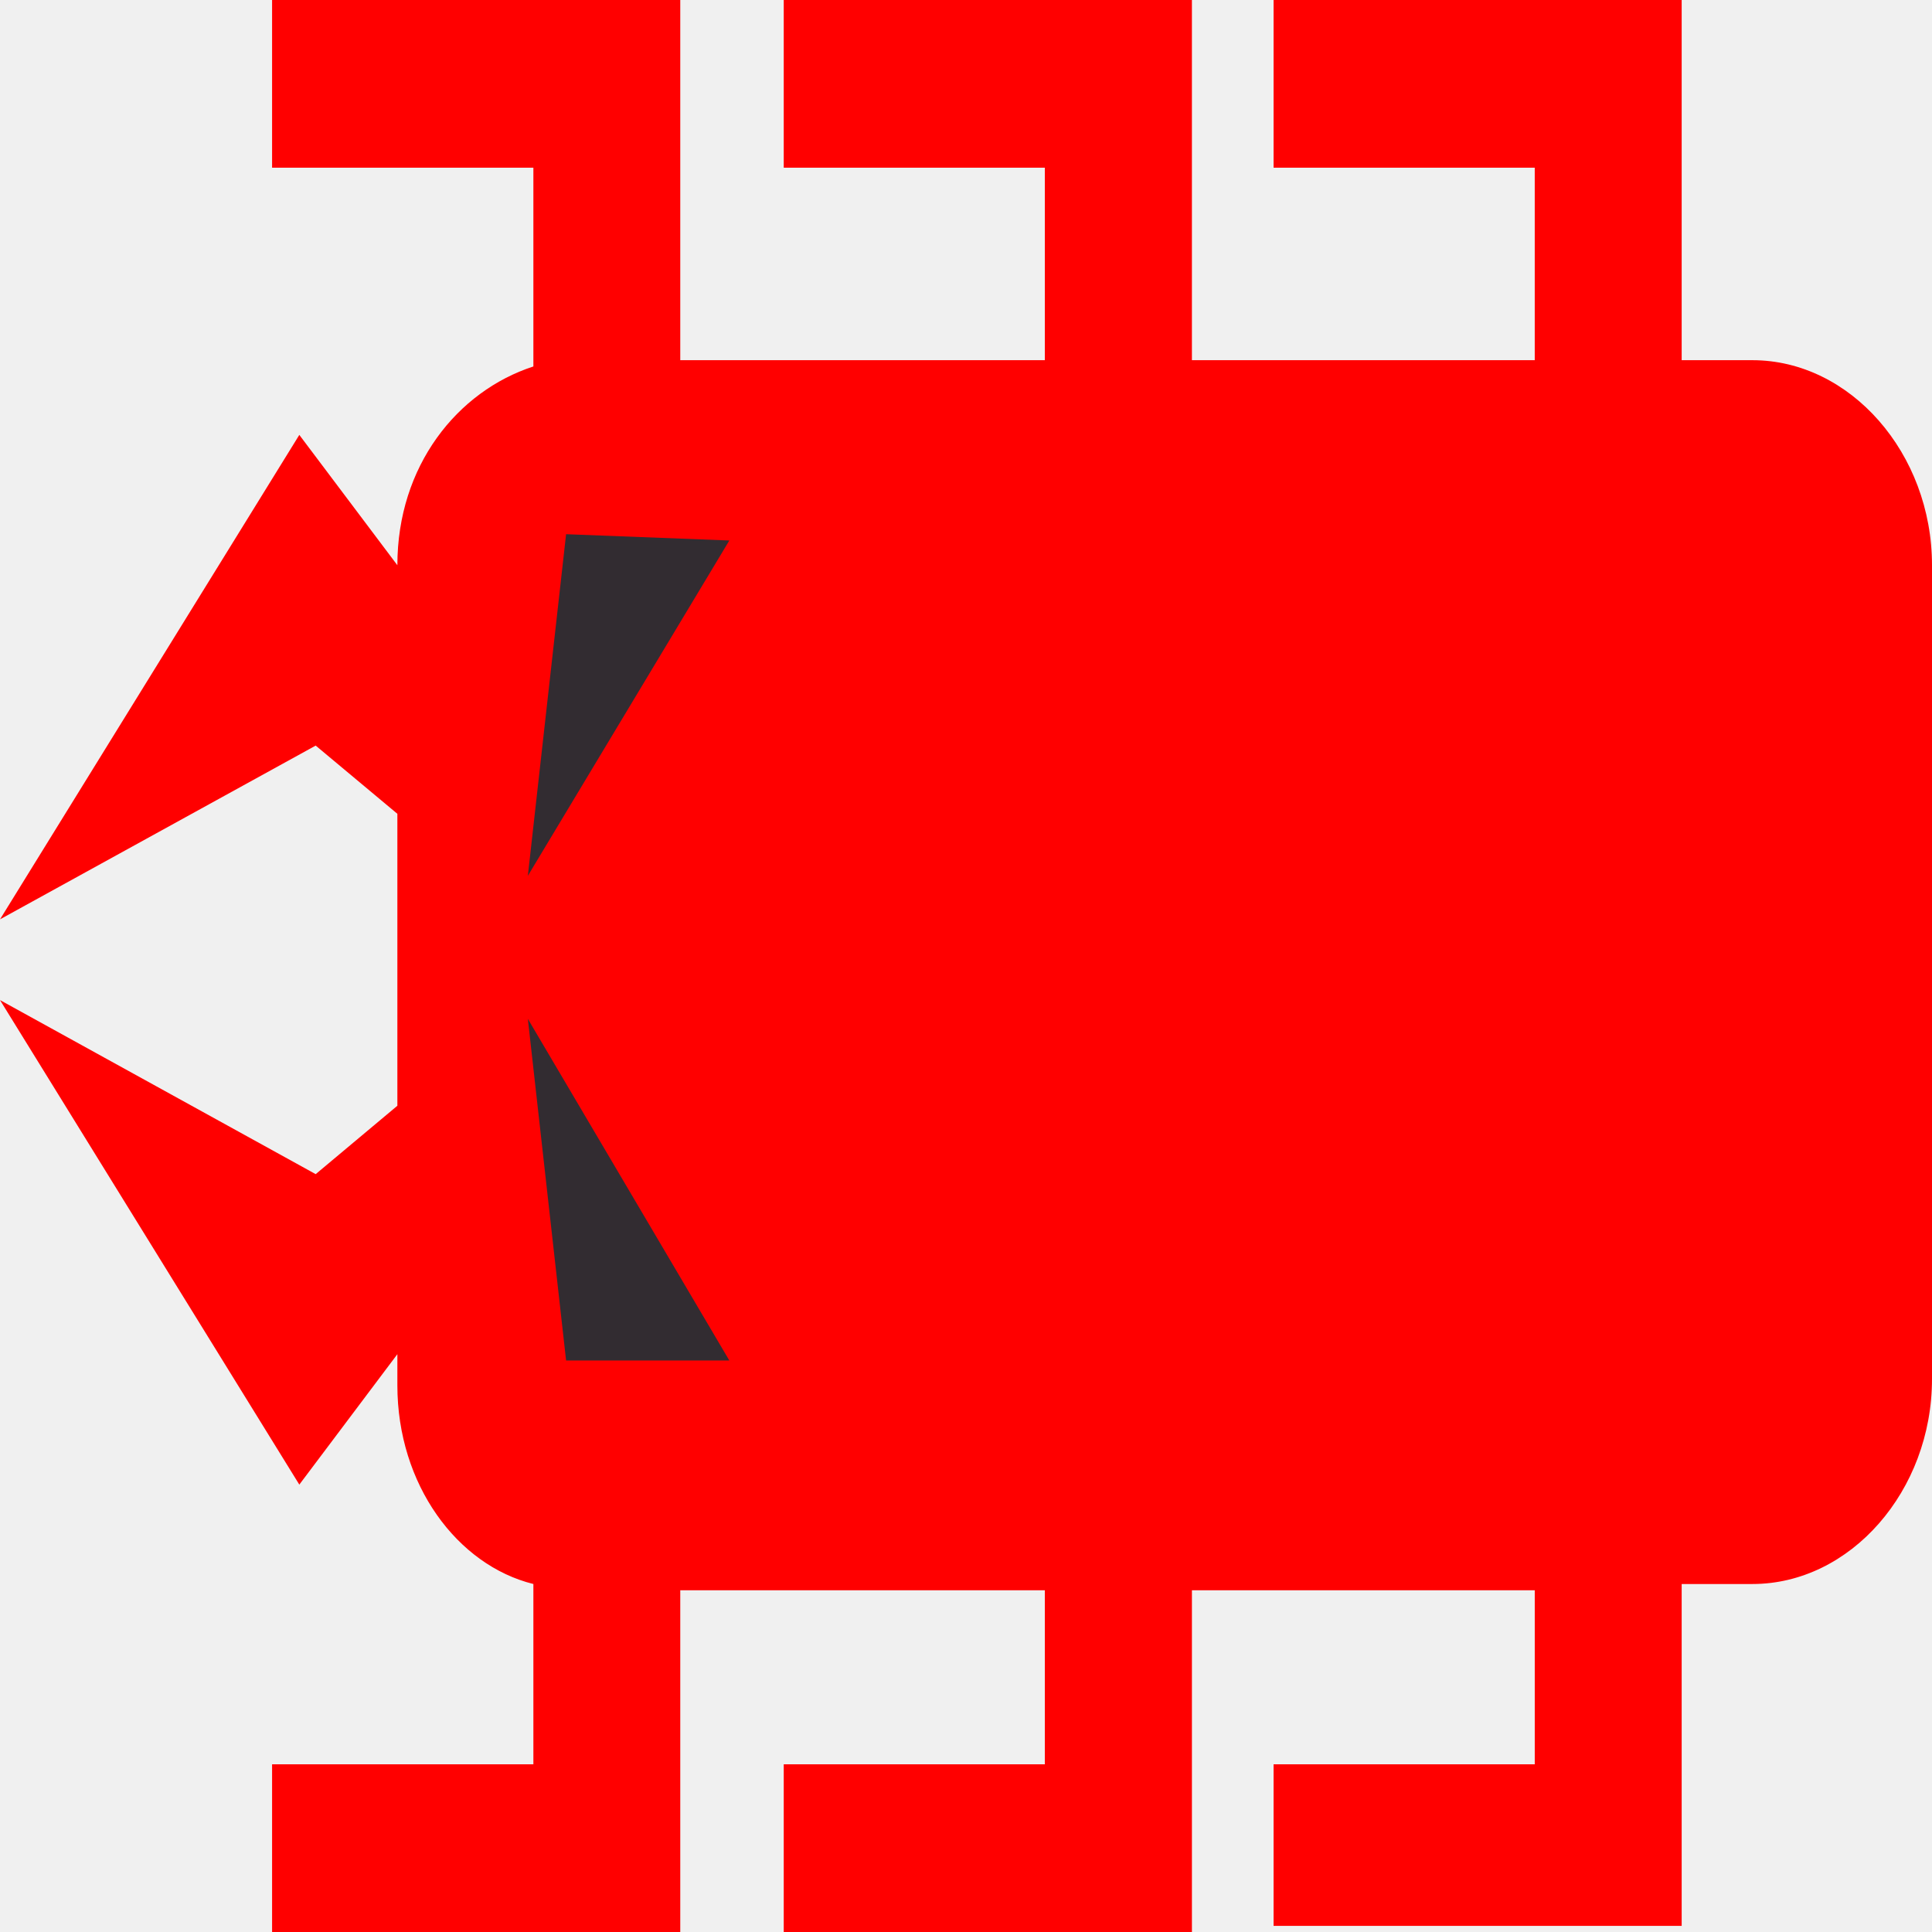
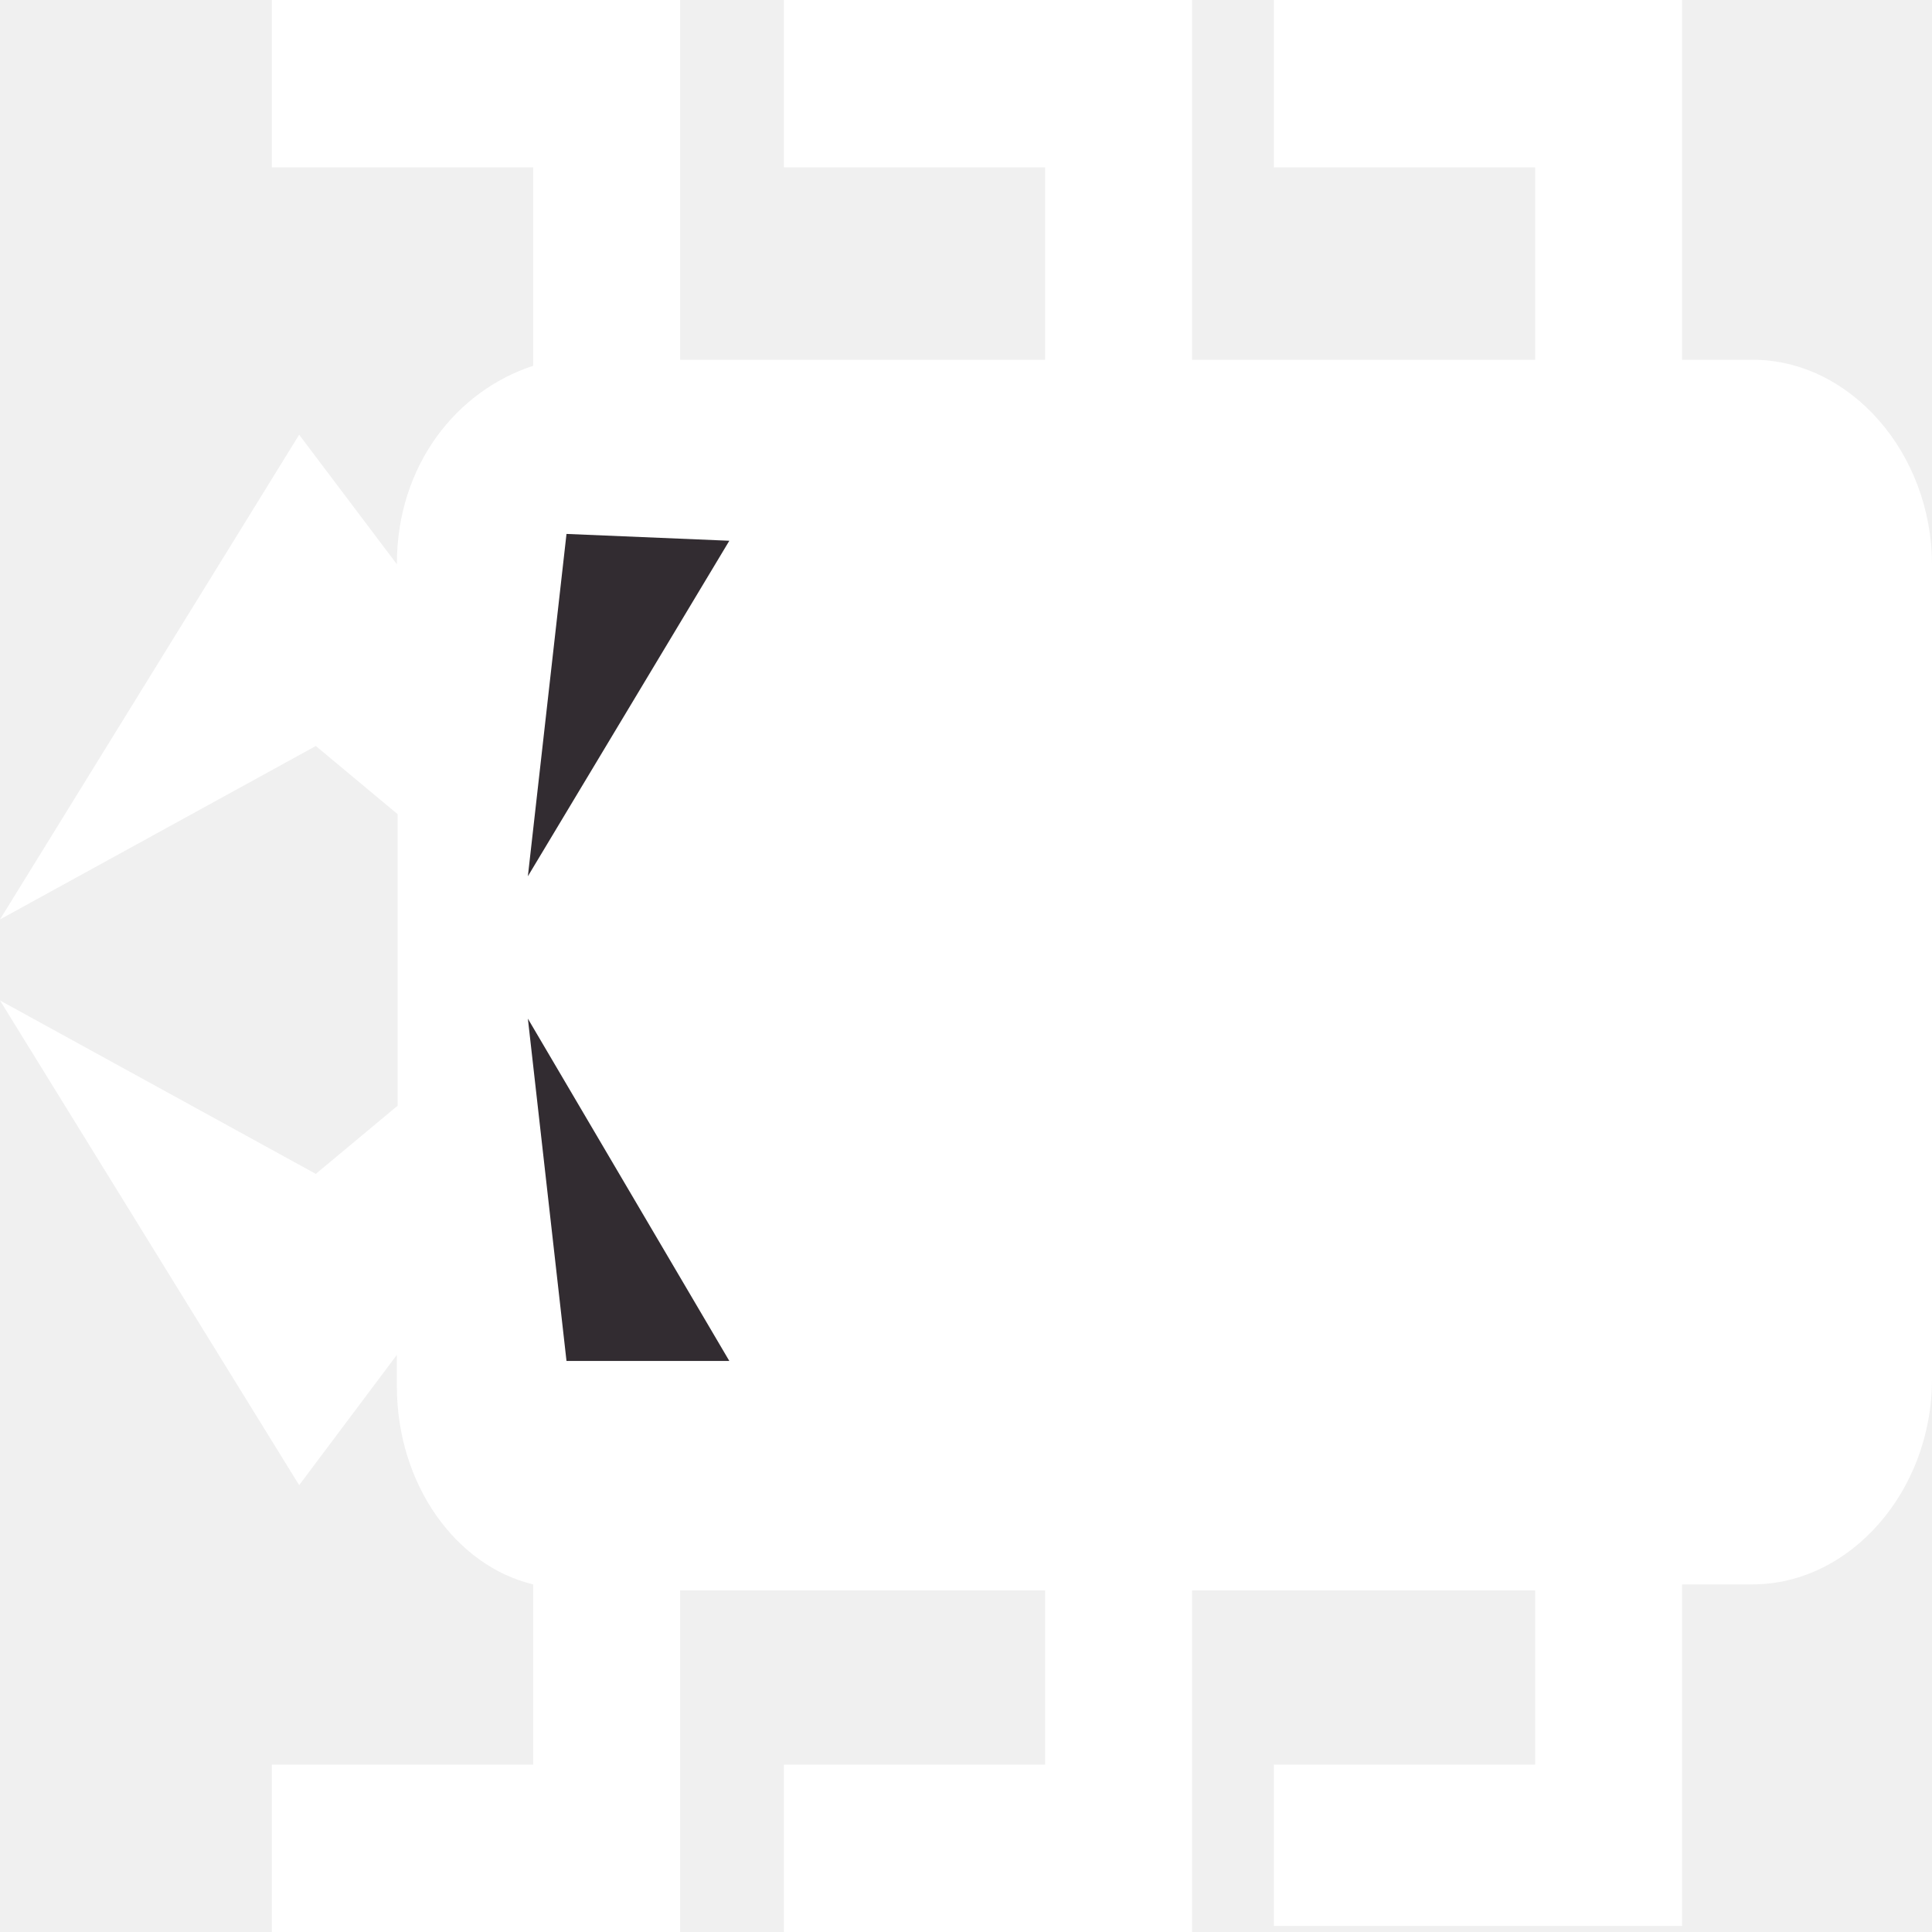
- <svg xmlns="http://www.w3.org/2000/svg" version="1.1" id="Layer_1" x="0px" y="0px" width="255.118px" height="255.118px" viewBox="-95.558 -95.559 255.118 255.118" enable-background="new -95.558 -95.559 255.118 255.118" xml:space="preserve">
+ <svg xmlns="http://www.w3.org/2000/svg" version="1.1" id="Layer_1" x="0px" y="0px" viewBox="0 0 255.1 255.1" style="enable-background:new 0 0 255.1 255.1;" xml:space="preserve">
+   <style type="text/css">
+ 	.st0{fill:#FFFFFF;}
+ 	.st1{fill:#322C31;}
+ </style>
  <g>
-     <path fill="#FF0000" d="M72.616,158.749h53.889v-45.141h9.342c12.923,0,23.713-12.285,23.713-27.078V-20.922   c0-14.773-10.79-27.075-23.713-27.075h-9.342v-47.562H72.616v22.146h34.487v25.416h-45.27v-47.562H7.933v22.146H42.41v25.416   h-48.14v-47.562h-53.9v22.146h34.504v26.245c-10.051,3.27-17.96,13.138-17.96,26.246l-12.947-17.21l-39.525,63.971l41.686-22.944   l10.786,9.008v38.551l-10.786,9.031L-95.558,36.5l39.525,63.982l12.947-17.222v4.11c0,13.119,7.917,23.754,17.96,26.237v23.809   H-59.63v22.142h53.9v-45.125h48.14v22.983H7.933v22.142h53.901v-45.125h45.27v22.983H72.616V158.749z" />
-     <polygon fill="#322C31" points="0.751,-24.188 -20.806,-25.018 -25.858,20.096  " />
-     <polygon fill="#322C31" points="0.751,84.094 -20.806,84.094 -25.858,38.976  " />
+     <path class="st0" d="M168.2,254.3h53.9v-45.1h9.3c12.9,0,23.7-12.3,23.7-27.1V74.6c0-14.8-10.8-27.1-23.7-27.1h-9.3V0h-53.9v22.1   h34.5v25.4h-45.3V0h-53.9v22.1H138v25.4H89.8V0H35.9v22.1h34.5v26.2c-10.1,3.3-18,13.1-18,26.2L39.5,57.4L0,121.4l41.7-22.9l10.8,9   V146l-10.8,9L0,132.1l39.5,64l12.9-17.2v4.1c0,13.1,7.9,23.8,18,26.2V233H35.9v22.1h53.9V210H138v23h-34.5v22.1h53.9V210h45.3v23   h-34.5V254.3z" />
+     <polygon class="st1" points="96.3,71.4 74.8,70.5 69.7,115.7  " />
+     <polygon class="st1" points="96.3,179.7 74.8,179.7 69.7,134.5  " />
  </g>
</svg>
